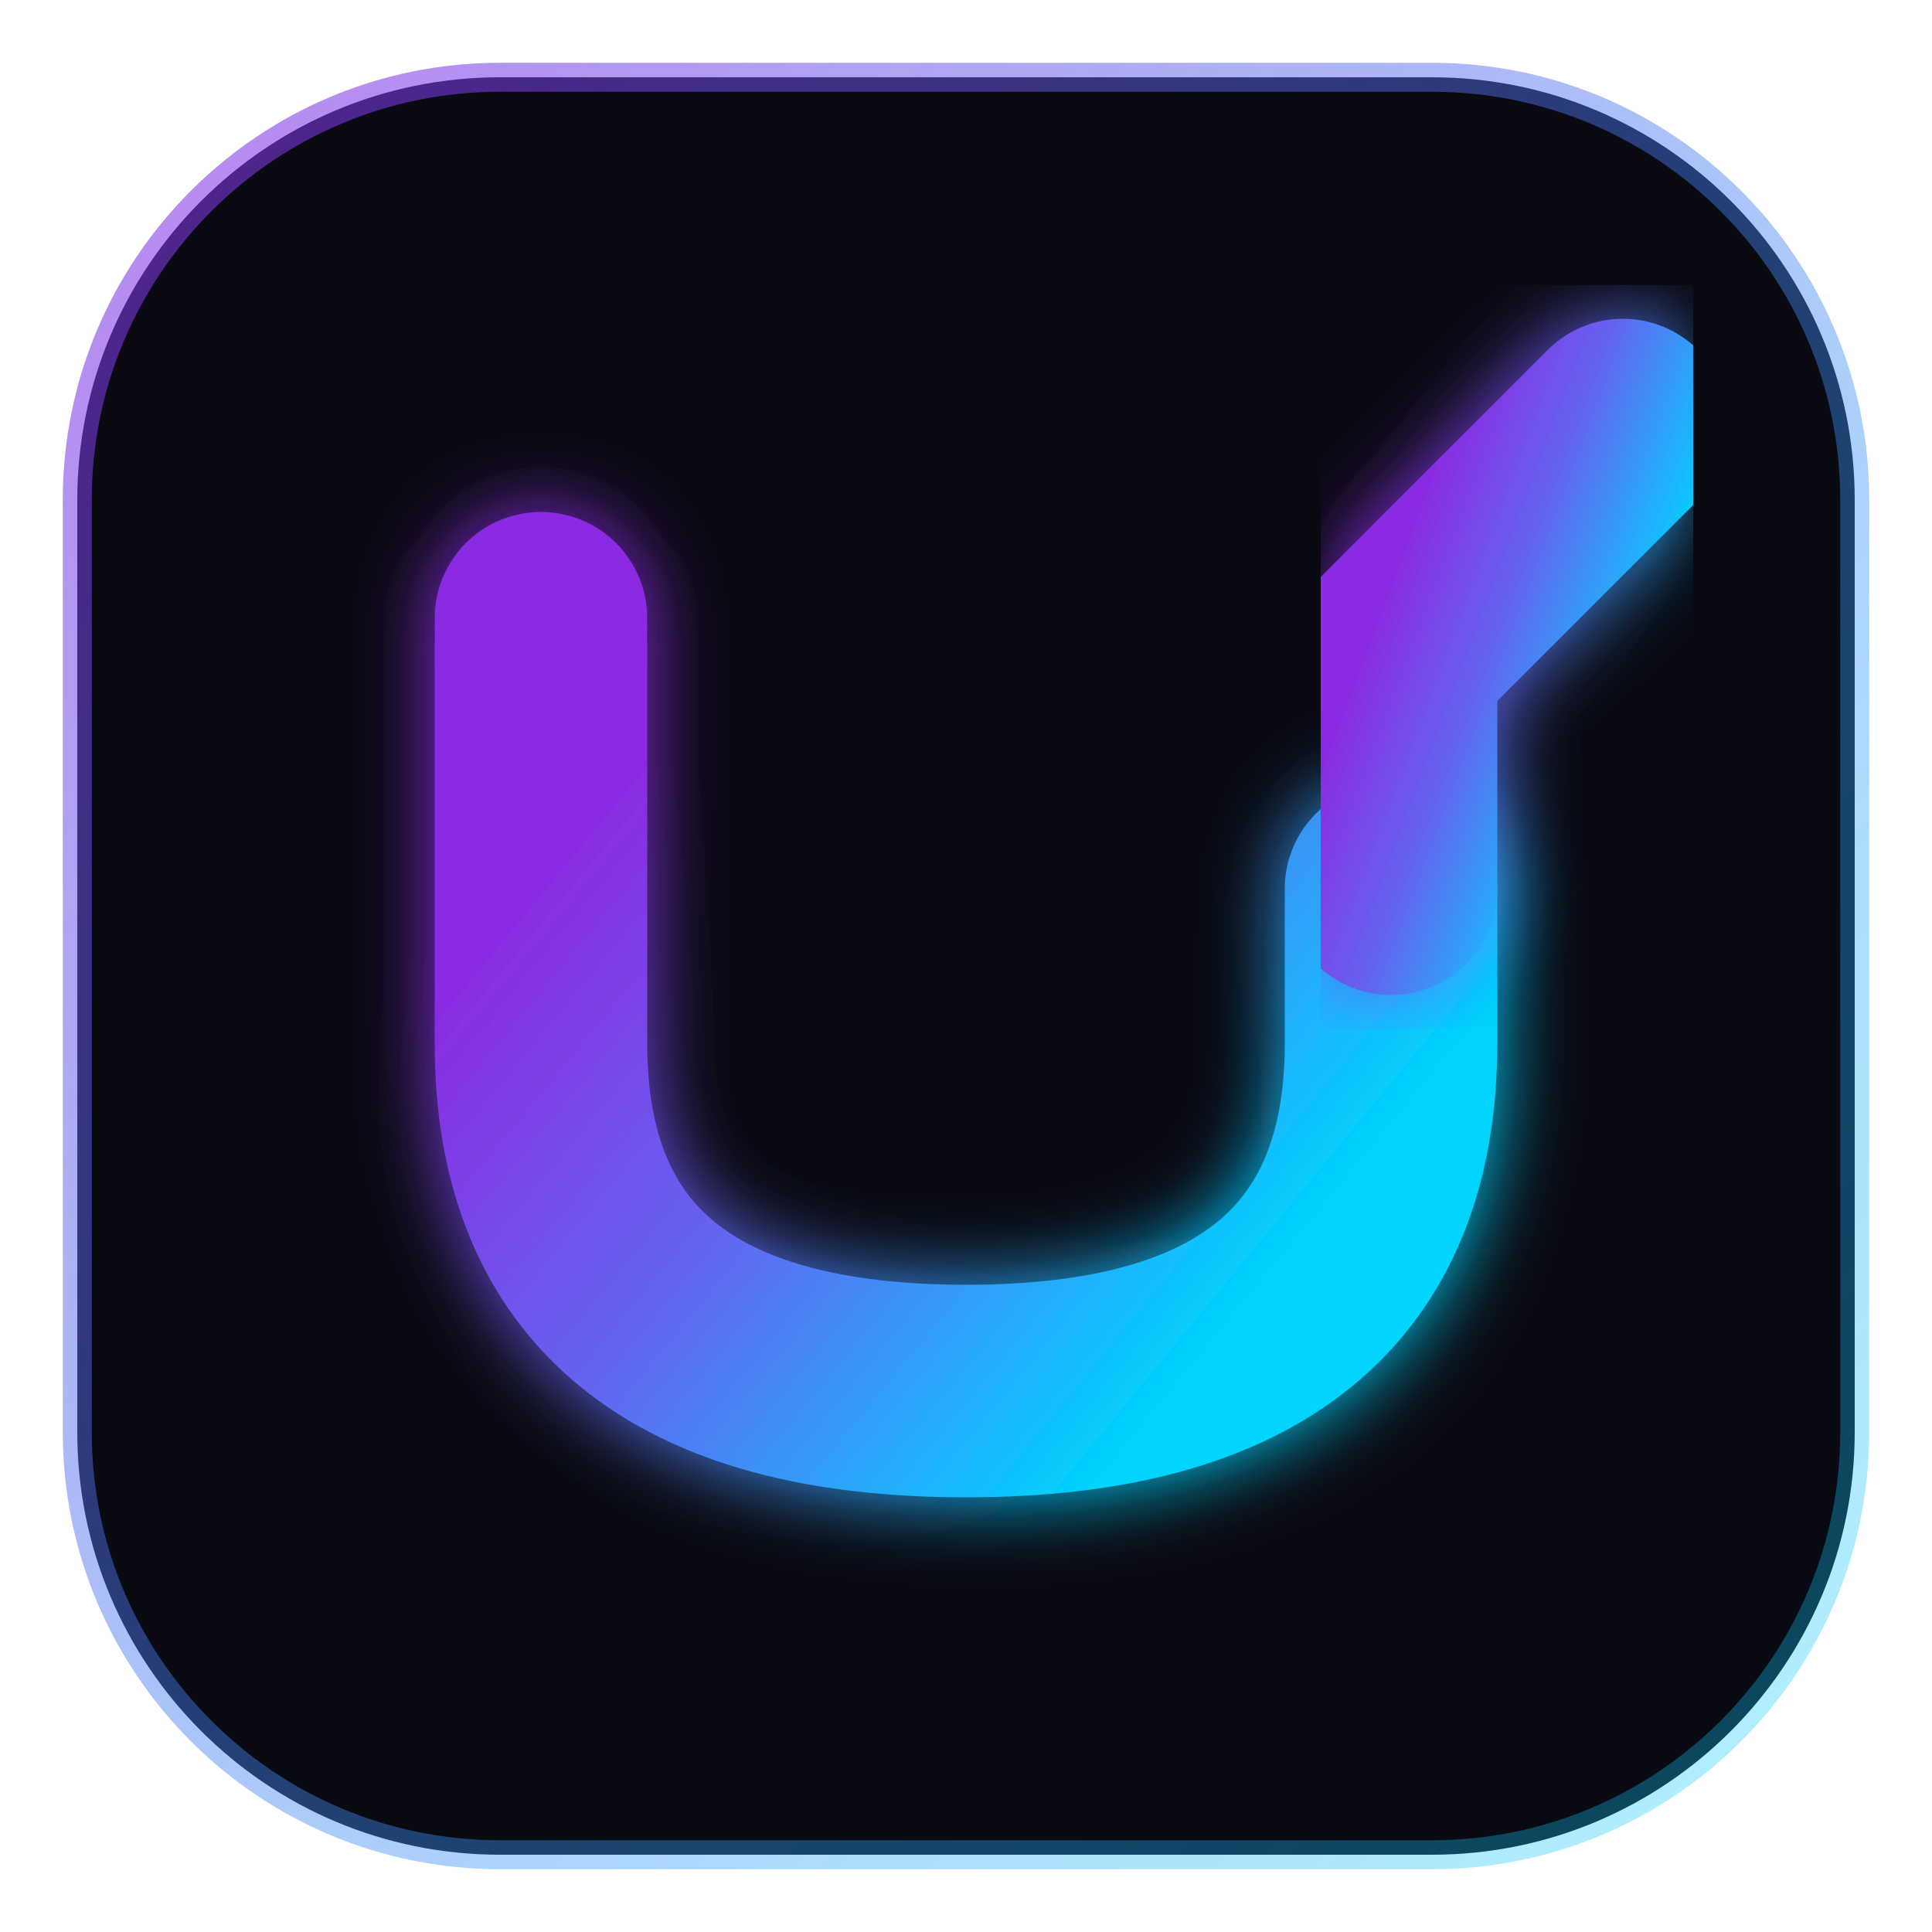
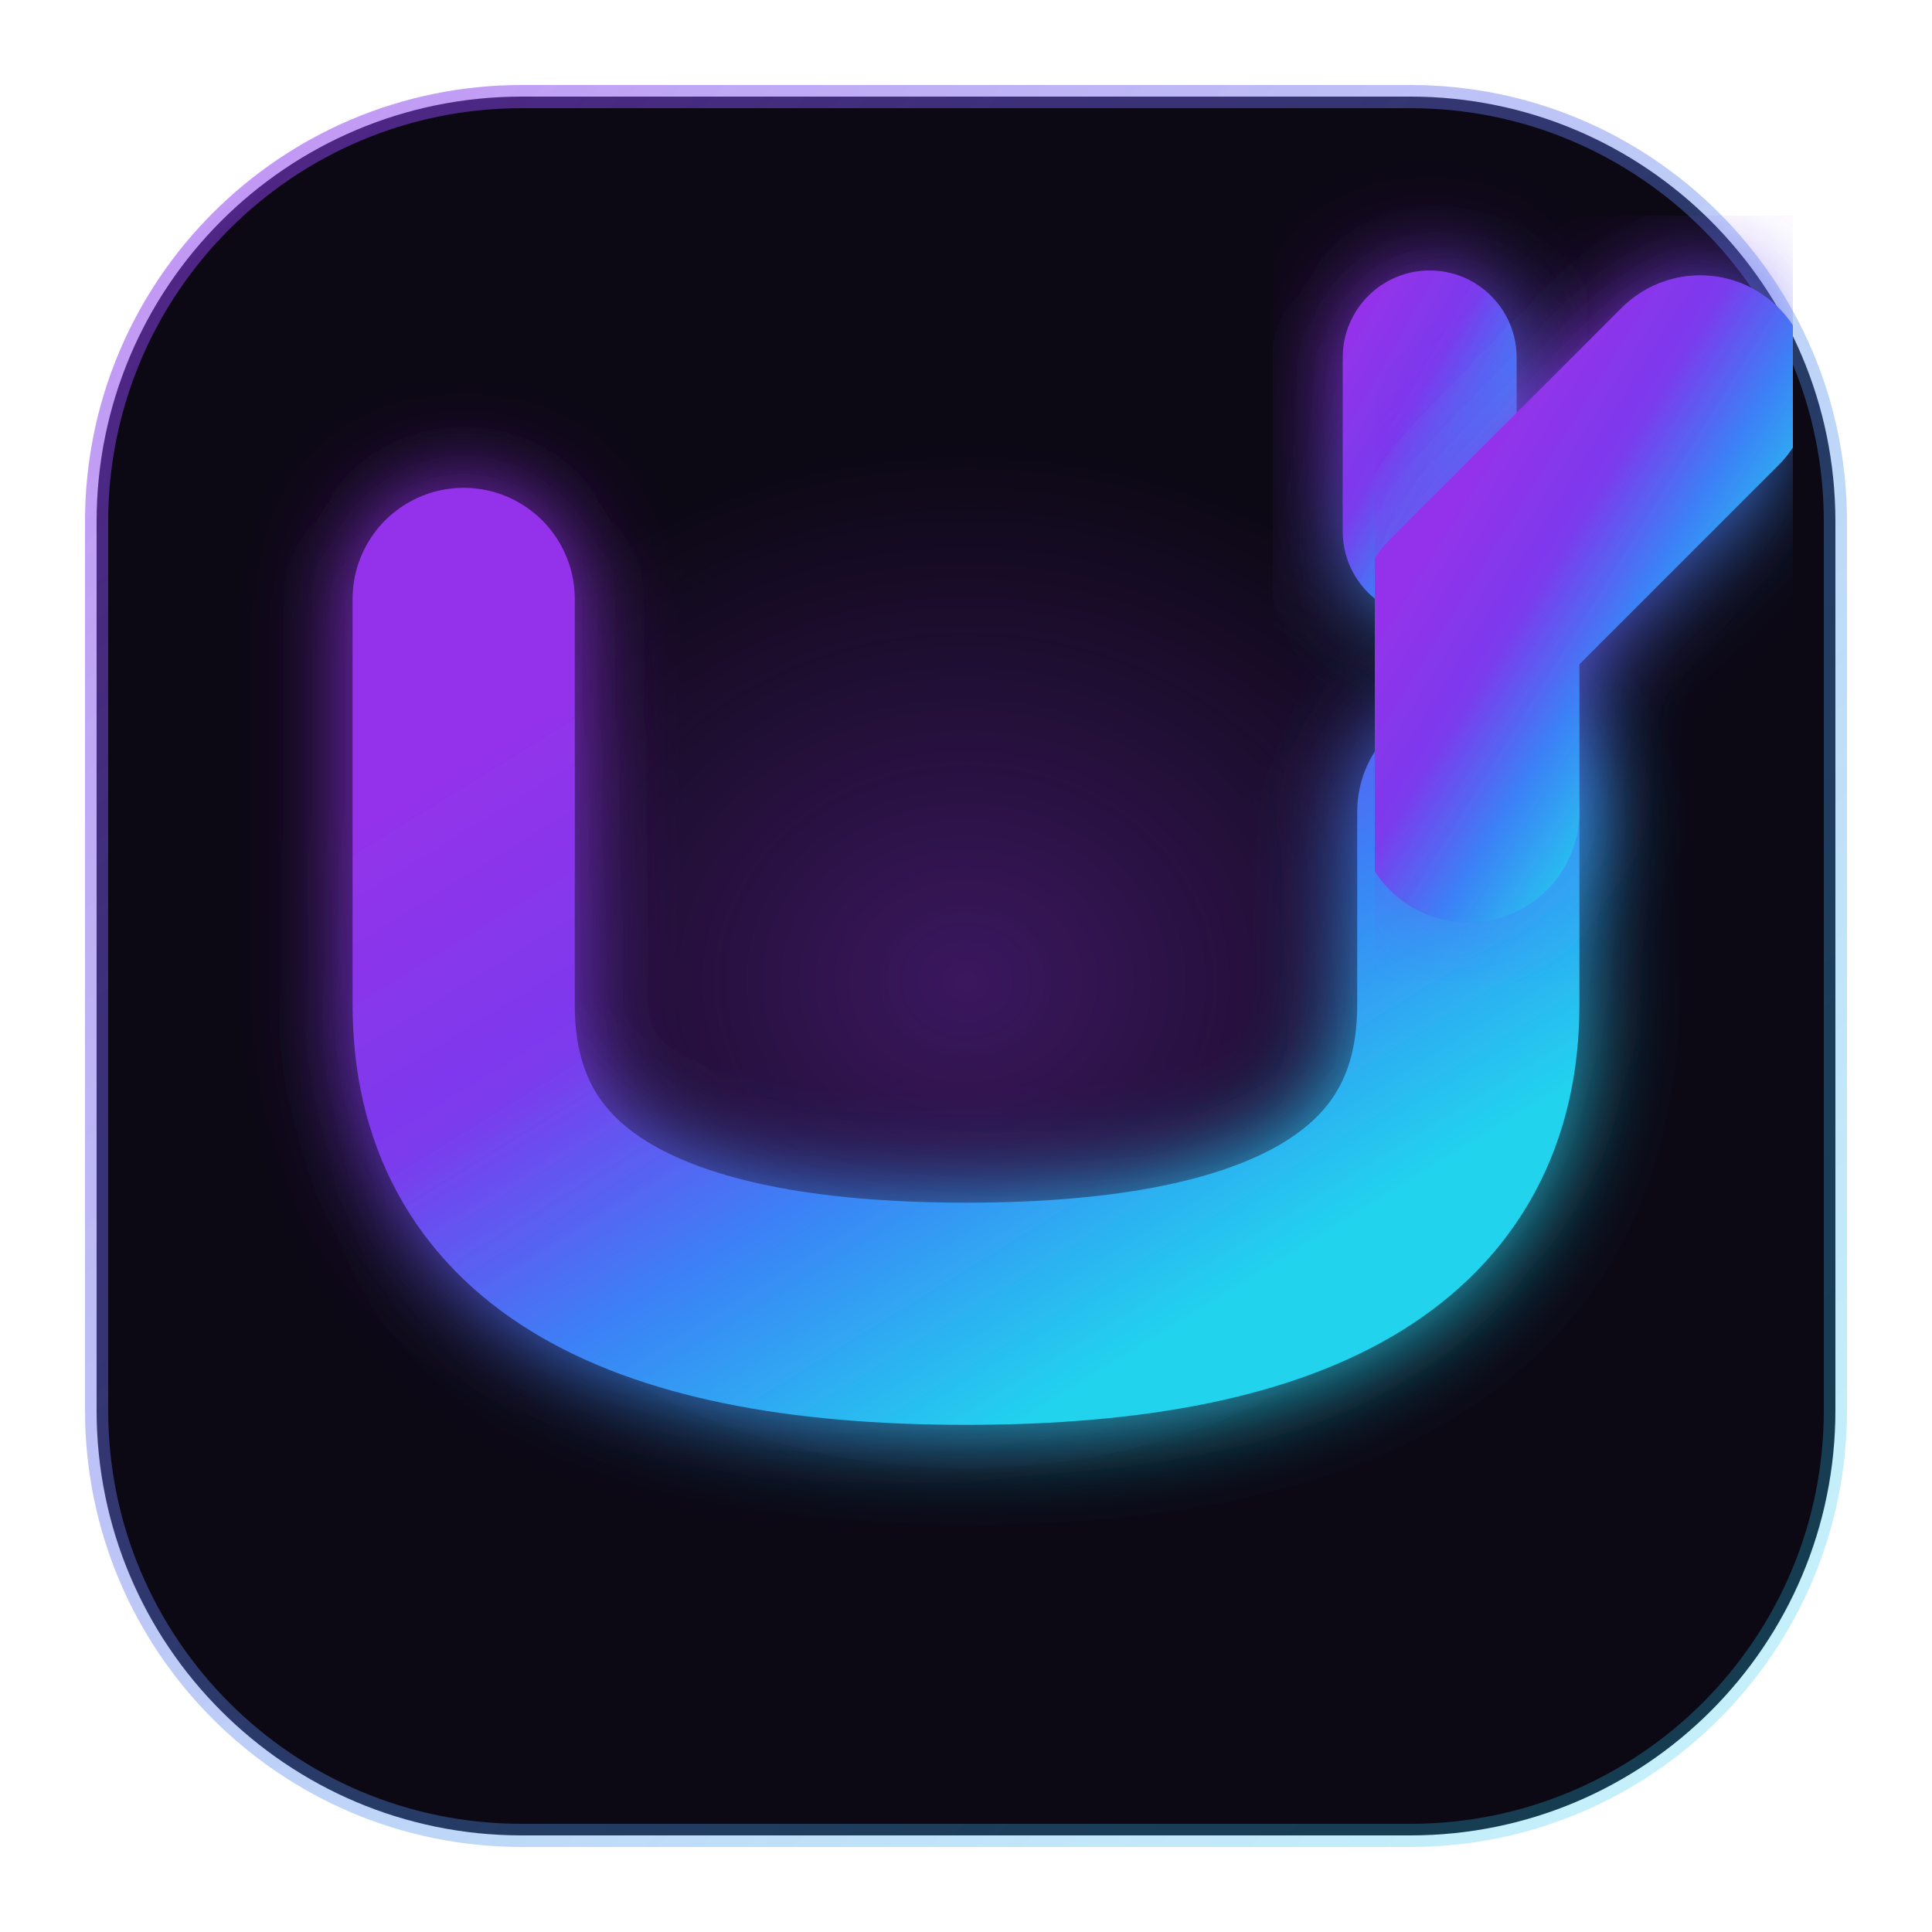
- <svg xmlns="http://www.w3.org/2000/svg" width="512" height="512" viewBox="0 0 512 512">
+ <svg xmlns="http://www.w3.org/2000/svg" width="512" height="512" viewBox="0 0 100 100" fill="none">
  <defs>
-     <linearGradient id="g" x1="10%" y1="20%" x2="90%" y2="80%">
-       <stop offset="0%" stop-color="#8A2BE2" />
-       <stop offset="45%" stop-color="#6366F1" />
-       <stop offset="100%" stop-color="#00D4FF" />
+     <linearGradient id="g" x1="15%" y1="10%" x2="85%" y2="90%">
+       <stop offset="0%" stop-color="#9333EA" />
+       <stop offset="35%" stop-color="#7C3AED" />
+       <stop offset="65%" stop-color="#3B82F6" />
+       <stop offset="100%" stop-color="#22D3EE" />
    </linearGradient>
    <linearGradient id="border" x1="0%" y1="0%" x2="100%" y2="100%">
-       <stop offset="0%" stop-color="#8A2BE2" stop-opacity="0.6" />
-       <stop offset="100%" stop-color="#00D4FF" stop-opacity="0.3" />
+       <stop offset="0%" stop-color="#9333EA" stop-opacity="0.55" />
+       <stop offset="100%" stop-color="#22D3EE" stop-opacity="0.25" />
    </linearGradient>
-     <filter id="glow" x="-30%" y="-30%" width="160%" height="160%">
-       <feGaussianBlur stdDeviation="10.24" result="blur" />
+     <radialGradient id="ambient" cx="50%" cy="55%" r="50%">
+       <stop offset="0%" stop-color="#9333EA" stop-opacity="0.35" />
+       <stop offset="100%" stop-color="#9333EA" stop-opacity="0" />
+     </radialGradient>
+     <filter id="blur" x="-40%" y="-40%" width="180%" height="180%">
+       <feGaussianBlur stdDeviation="2.5" result="blur" />
      <feMerge>
        <feMergeNode in="blur" />
        <feMergeNode in="SourceGraphic" />
      </feMerge>
    </filter>
  </defs>
-   <rect x="20.48" y="20.48" width="471.04" height="471.04" rx="112" fill="#0a0a12" stroke="url(#border)" stroke-width="7.68" />
-   <path d="M 143.36 163.84 V 276.48 Q 143.36 368.64 256 368.64 Q 368.64 368.64 368.64 276.48 V 235.52" stroke="url(#g)" stroke-width="56.32" stroke-linecap="round" stroke-linejoin="round" fill="none" filter="url(#glow)" />
-   <path d="M 368.64 235.52 L 368.64 174.08 L 430.08 112.64" stroke="url(#g)" stroke-width="56.32" stroke-linecap="round" stroke-linejoin="round" fill="none" filter="url(#glow)" />
+   <rect x="5" y="5" width="90" height="90" rx="22" fill="#0c0814" stroke="url(#border)" stroke-width="1.2" />
+   <ellipse cx="50" cy="48" rx="32" ry="28" fill="url(#ambient)" />
+   <rect x="69.5" y="14" width="9" height="18" rx="4.5" fill="url(#g)" filter="url(#blur)" />
+   <path d="M 24 31 V 52 Q 24 68 50 68 Q 76 68 76 52 V 42" stroke="url(#g)" stroke-width="11.5" stroke-linecap="round" stroke-linejoin="round" fill="none" filter="url(#blur)" />
+   <path d="M 76 42 L 76 32 L 88 20" stroke="url(#g)" stroke-width="11.5" stroke-linecap="round" stroke-linejoin="round" fill="none" filter="url(#blur)" />
</svg>
